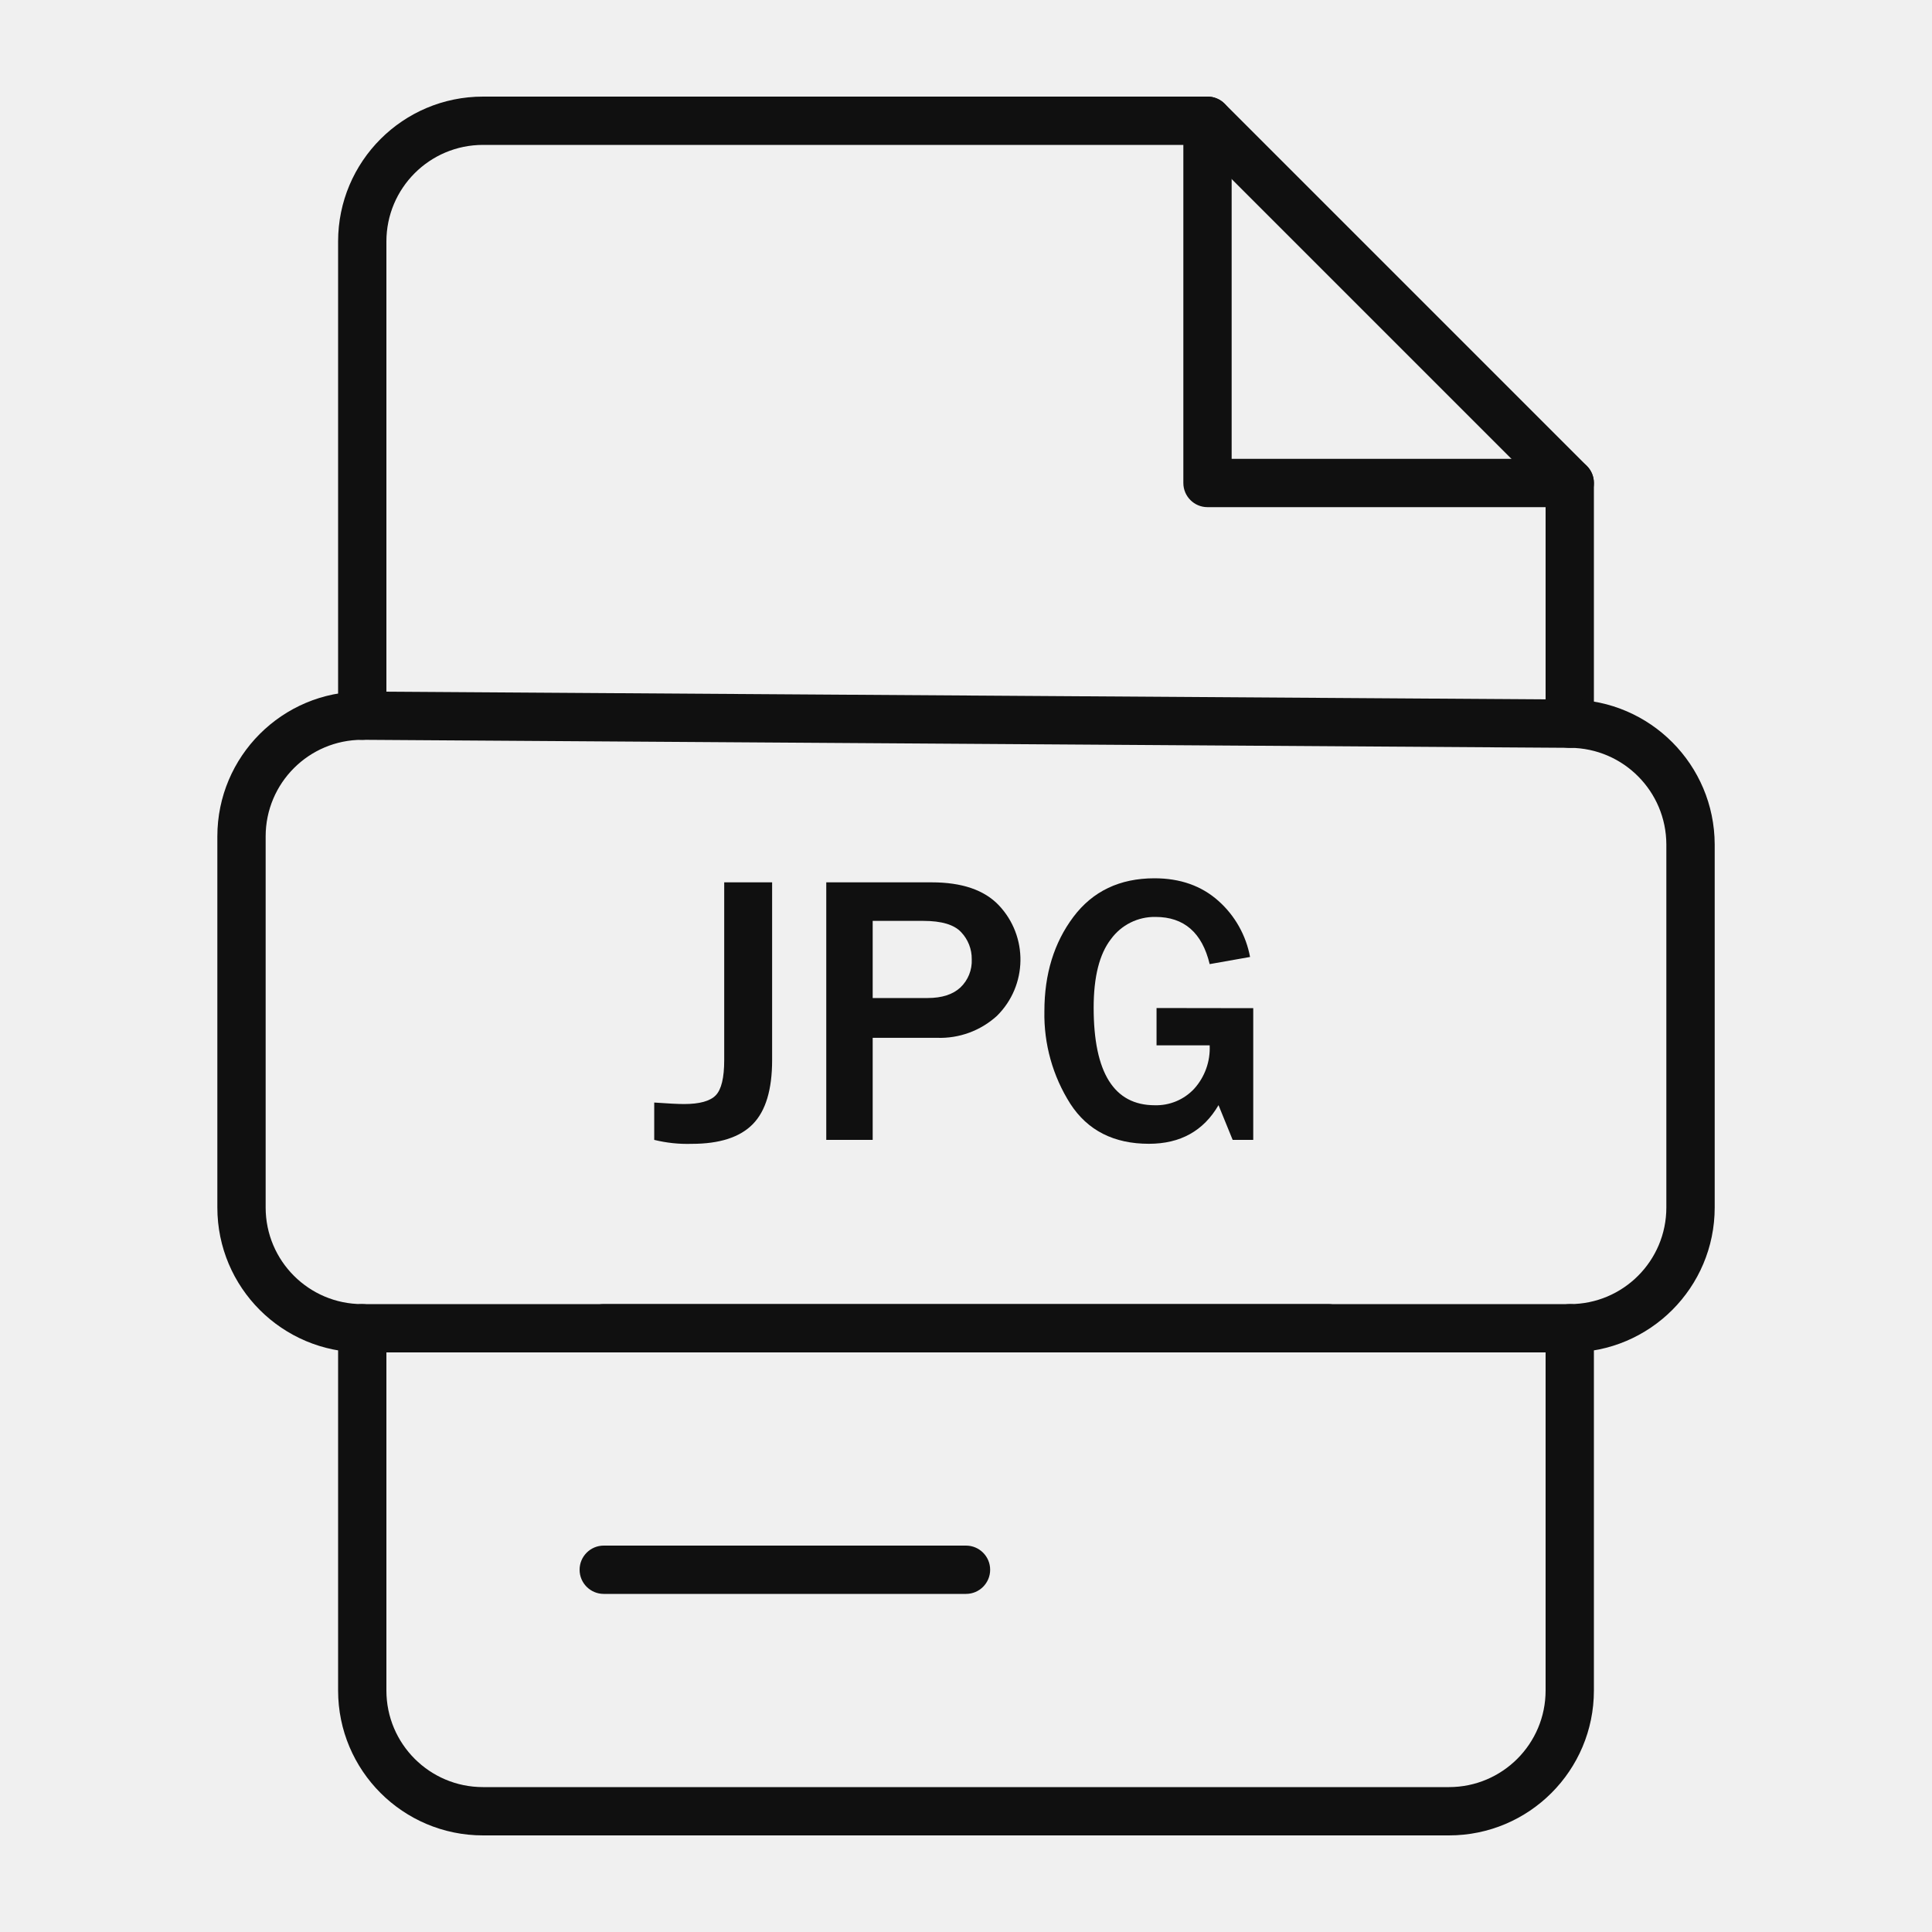
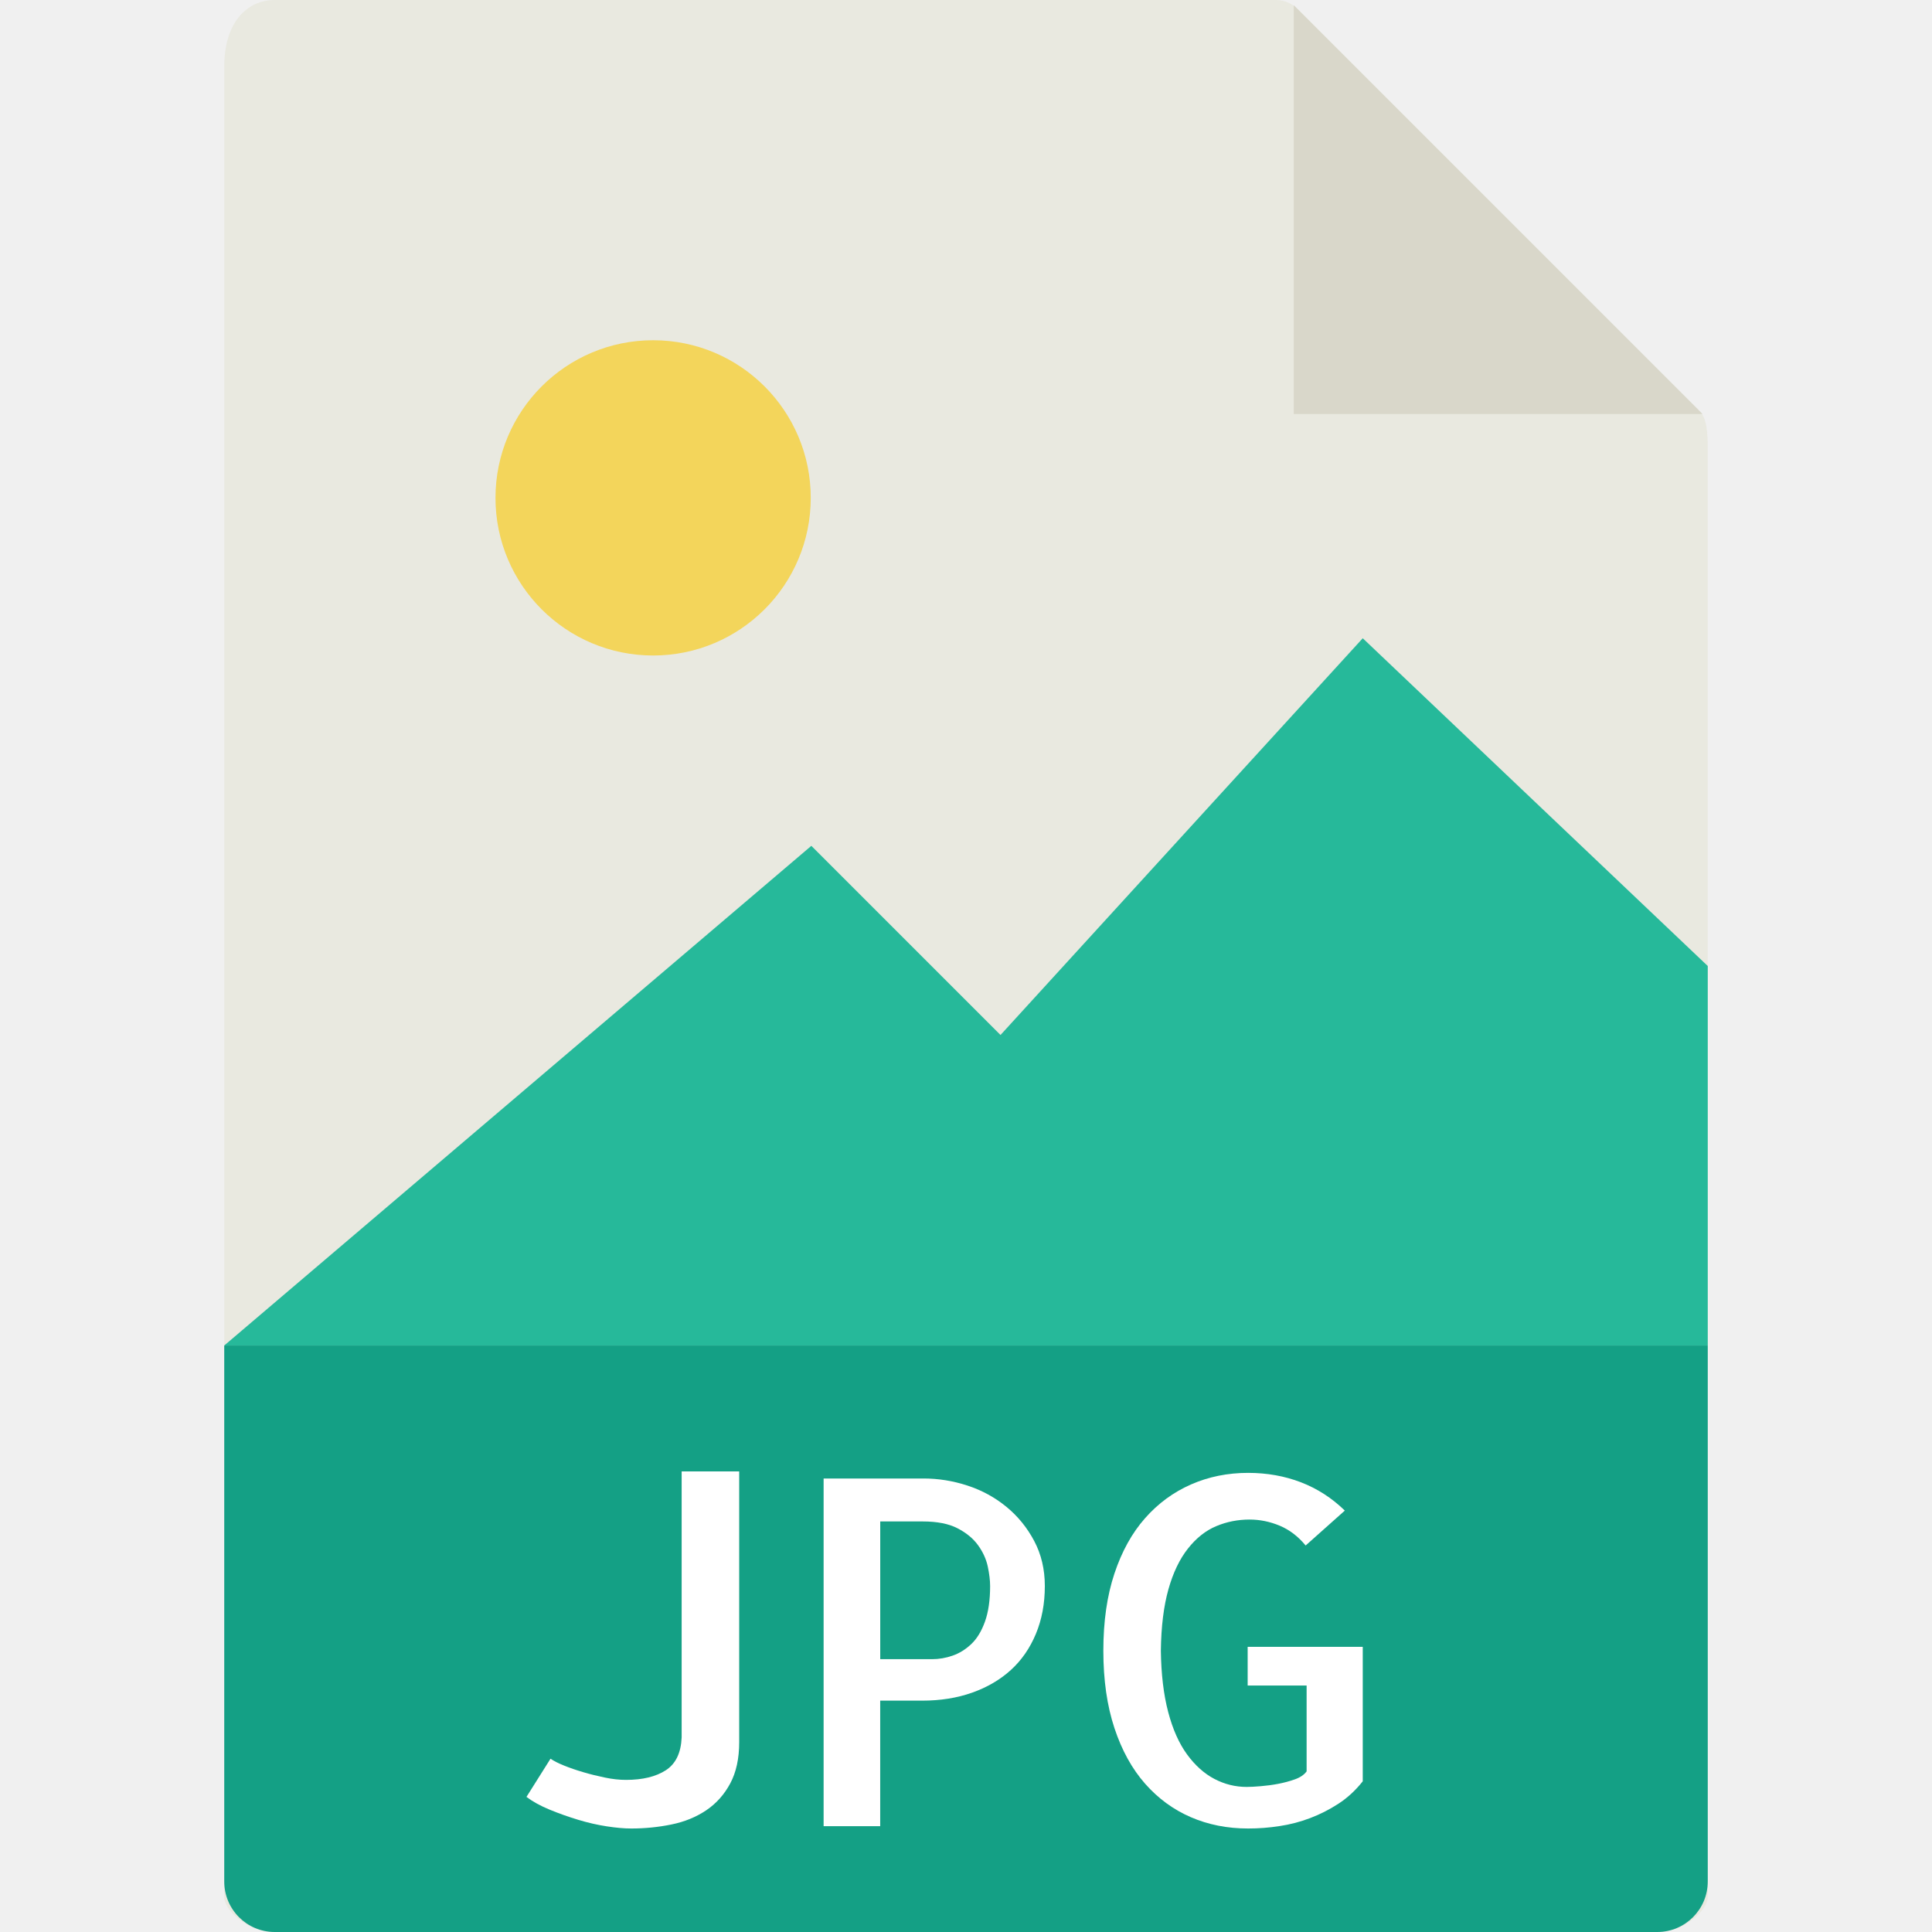
- <svg xmlns="http://www.w3.org/2000/svg" width="800px" height="800px" viewBox="0 0 400 400">
-   <defs>
-     <style>.cls-1{fill:#101010;}</style>
-   </defs>
-   <g id="xxx-word">
-     <path class="cls-1" d="M325,105H250a5,5,0,0,1-5-5V25a5,5,0,1,1,10,0V95h70a5,5,0,0,1,0,10Z" />
-     <path class="cls-1" d="M325,154.83a5,5,0,0,1-5-5V102.07L247.93,30H100A20,20,0,0,0,80,50v98.17a5,5,0,0,1-10,0V50a30,30,0,0,1,30-30H250a5,5,0,0,1,3.54,1.46l75,75A5,5,0,0,1,330,100v49.83A5,5,0,0,1,325,154.83Z" />
-     <path class="cls-1" d="M300,380H100a30,30,0,0,1-30-30V275a5,5,0,0,1,10,0v75a20,20,0,0,0,20,20H300a20,20,0,0,0,20-20V275a5,5,0,0,1,10,0v75A30,30,0,0,1,300,380Z" />
-     <path class="cls-1" d="M275,280H125a5,5,0,0,1,0-10H275a5,5,0,0,1,0,10Z" />
-     <path class="cls-1" d="M200,330H125a5,5,0,0,1,0-10h75a5,5,0,1,1,0,10Z" />
-     <path class="cls-1" d="M325,280H75a30,30,0,0,1-30-30V173.17a30,30,0,0,1,30-30h.2l250,1.66a30.09,30.09,0,0,1,29.81,30V250A30,30,0,0,1,325,280ZM75,153.17a20,20,0,0,0-20,20V250a20,20,0,0,0,20,20H325a20,20,0,0,0,20-20V174.83a20.06,20.06,0,0,0-19.88-20l-250-1.66Z" />
-     <path class="cls-1" d="M159.86,182.68v36.8q0,9.18-4,13.26t-12.64,4.08a28.7,28.7,0,0,1-7.77-.82v-7.73q4.37.31,6.17.31,4.8,0,6.56-1.8t1.76-7.3v-36.8Z" />
-     <path class="cls-1" d="M180.68,236h-9.61V182.68h21.84q9.34,0,13.85,4.71a16.37,16.37,0,0,1-.37,22.95A17.49,17.49,0,0,1,194,214.87H180.68Zm0-29.37h11.37q4.45,0,6.8-2.19a7.58,7.58,0,0,0,2.34-5.82A8,8,0,0,0,199,193q-2.17-2.34-7.83-2.34H180.68Z" />
-     <path class="cls-1" d="M259.47,208.73V236h-4.26l-2.93-7.19q-4.65,8-14.41,8-10.9,0-16.27-8.28a34.45,34.45,0,0,1-5.37-19.18q0-11.52,6-19.51t16.78-8q8,0,13.24,4.67a20.55,20.55,0,0,1,6.56,11.62l-8.36,1.48q-2.34-9.76-11.21-9.77a11.17,11.17,0,0,0-9.24,4.61q-3.57,4.61-3.57,14.18,0,20.2,12.66,20.2a10.74,10.74,0,0,0,8.14-3.4,12.52,12.52,0,0,0,3.22-9h-11v-7.73Z" />
+ <svg xmlns="http://www.w3.org/2000/svg" height="800px" width="800px" version="1.1" id="Capa_1" viewBox="0 0 56 56" xml:space="preserve">
+   <g>
+     <path style="fill:#E9E9E0;" d="M36.985,0H7.963C7.155,0,6.5,0.655,6.5,1.926V55c0,0.345,0.655,1,1.463,1h40.074   c0.808,0,1.463-0.655,1.463-1V12.978c0-0.696-0.093-0.92-0.257-1.085L37.607,0.257C37.442,0.093,37.218,0,36.985,0z" />
+     <polygon style="fill:#D9D7CA;" points="37.5,0.151 37.5,12 49.349,12  " />
+     <circle style="fill:#F3D55B;" cx="18.931" cy="14.431" r="4.569" />
+     <polygon style="fill:#26B99A;" points="6.5,39 17.5,39 49.5,39 49.5,28 39.5,18.5 29,30 23.517,24.517  " />
+     <path style="fill:#14A085;" d="M48.037,56H7.963C7.155,56,6.5,55.345,6.5,54.537V39h43v15.537C49.5,55.345,48.845,56,48.037,56z" />
+     <g>
+       <path style="fill:#FFFFFF;" d="M21.426,42.65v7.848c0,0.474-0.087,0.873-0.26,1.196c-0.173,0.323-0.406,0.583-0.697,0.779    c-0.292,0.196-0.627,0.333-1.005,0.41C19.085,52.961,18.696,53,18.295,53c-0.201,0-0.436-0.021-0.704-0.062    c-0.269-0.041-0.547-0.104-0.834-0.191s-0.563-0.185-0.827-0.294c-0.265-0.109-0.488-0.232-0.67-0.369l0.697-1.107    c0.091,0.063,0.221,0.13,0.39,0.198c0.168,0.068,0.353,0.132,0.554,0.191c0.2,0.06,0.41,0.111,0.629,0.157    s0.424,0.068,0.615,0.068c0.483,0,0.868-0.094,1.155-0.28s0.439-0.504,0.458-0.95V42.65H21.426z" />
+       <path style="fill:#FFFFFF;" d="M25.514,52.932h-1.641V42.855h2.898c0.428,0,0.852,0.068,1.271,0.205    c0.419,0.137,0.795,0.342,1.128,0.615c0.333,0.273,0.602,0.604,0.807,0.991s0.308,0.822,0.308,1.306    c0,0.511-0.087,0.973-0.26,1.388c-0.173,0.415-0.415,0.764-0.725,1.046c-0.31,0.282-0.684,0.501-1.121,0.656    s-0.921,0.232-1.449,0.232h-1.217V52.932z M25.514,44.1v3.992h1.504c0.2,0,0.398-0.034,0.595-0.103    c0.196-0.068,0.376-0.18,0.54-0.335s0.296-0.371,0.396-0.649c0.1-0.278,0.15-0.622,0.15-1.032c0-0.164-0.023-0.354-0.068-0.567    c-0.046-0.214-0.139-0.419-0.28-0.615c-0.142-0.196-0.34-0.36-0.595-0.492C27.5,44.166,27.163,44.1,26.744,44.1H25.514z" />
+       <path style="fill:#FFFFFF;" d="M39.5,47.736v3.896c-0.21,0.265-0.444,0.48-0.704,0.649s-0.533,0.308-0.82,0.417    s-0.583,0.187-0.889,0.232C36.781,52.978,36.479,53,36.178,53c-0.602,0-1.155-0.109-1.661-0.328s-0.948-0.542-1.326-0.971    c-0.378-0.429-0.675-0.966-0.889-1.613c-0.214-0.647-0.321-1.395-0.321-2.242s0.107-1.593,0.321-2.235    c0.214-0.643,0.51-1.178,0.889-1.606c0.378-0.429,0.822-0.754,1.333-0.978c0.51-0.224,1.062-0.335,1.654-0.335    c0.547,0,1.057,0.091,1.531,0.273c0.474,0.183,0.897,0.456,1.271,0.82l-1.135,1.012c-0.219-0.265-0.47-0.456-0.752-0.574    c-0.283-0.118-0.574-0.178-0.875-0.178c-0.337,0-0.659,0.063-0.964,0.191c-0.306,0.128-0.579,0.344-0.82,0.649    c-0.242,0.306-0.431,0.699-0.567,1.183s-0.21,1.075-0.219,1.777c0.009,0.684,0.08,1.276,0.212,1.777    c0.132,0.501,0.314,0.911,0.547,1.23s0.497,0.556,0.793,0.711c0.296,0.155,0.608,0.232,0.937,0.232c0.1,0,0.234-0.007,0.403-0.021    c0.168-0.014,0.337-0.036,0.506-0.068c0.168-0.032,0.33-0.075,0.485-0.13c0.155-0.055,0.269-0.132,0.342-0.232v-2.488h-1.709    v-1.121H39.5z" />
+     </g>
  </g>
</svg>
